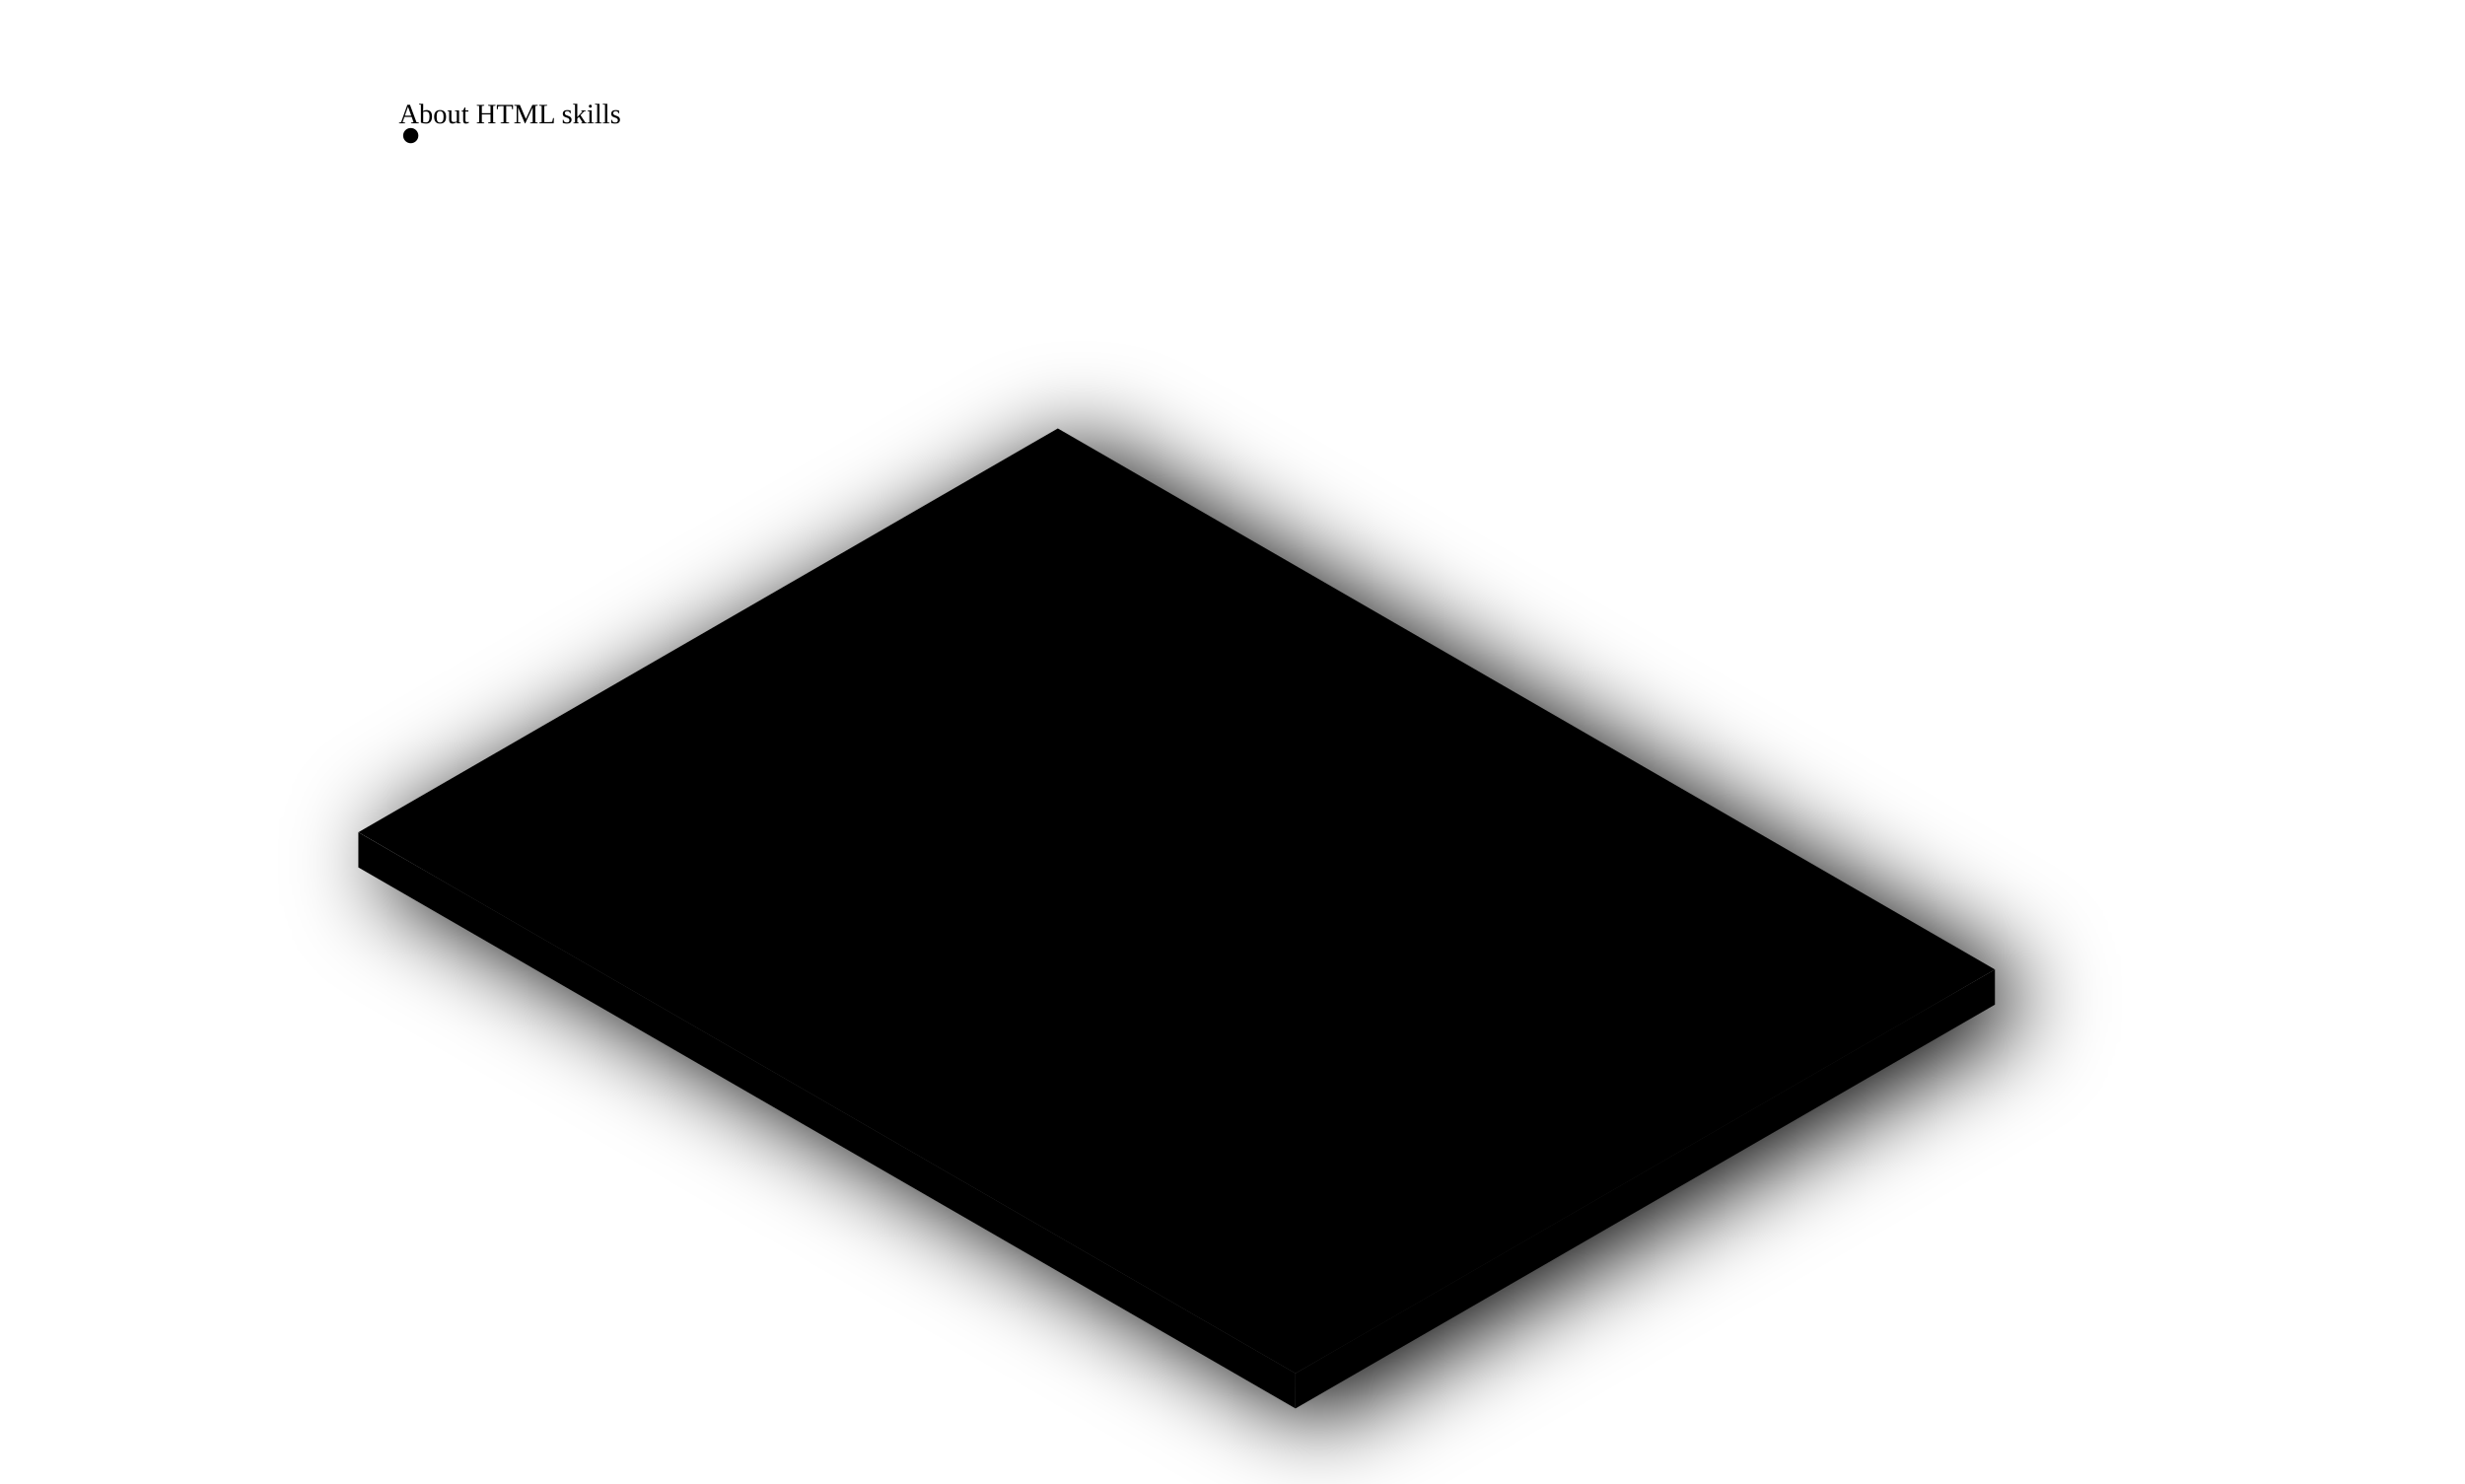
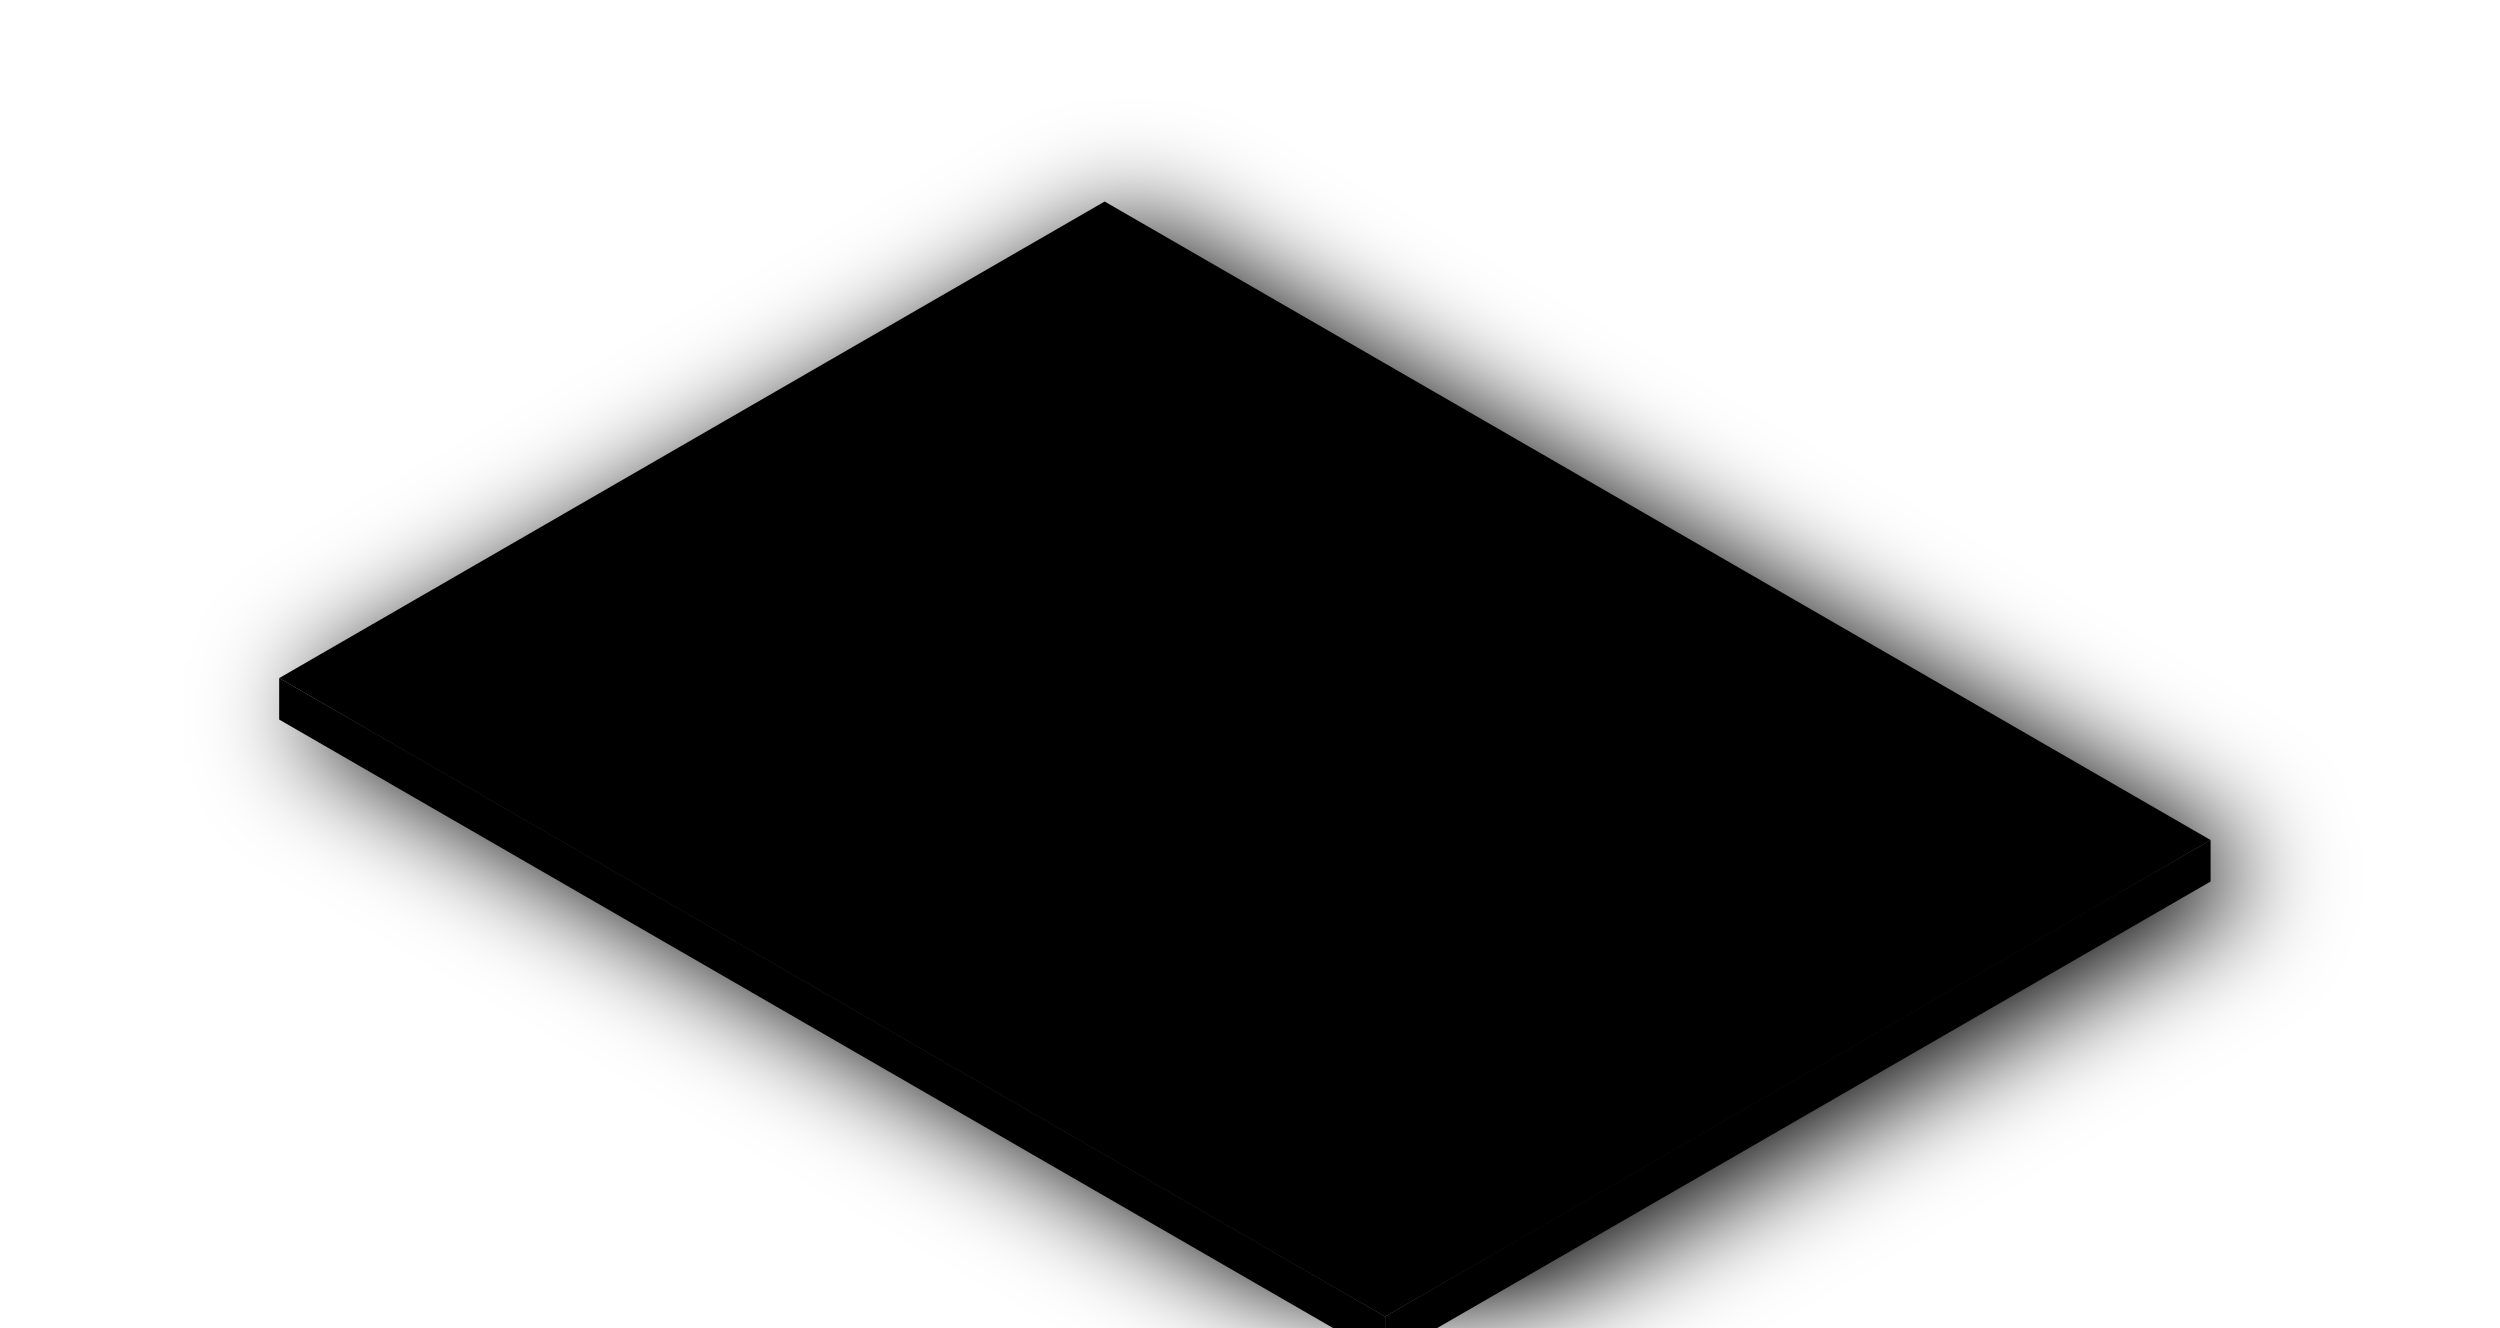
- <svg xmlns="http://www.w3.org/2000/svg" viewBox="-153 52 1052.44 633.32">
+ <svg xmlns="http://www.w3.org/2000/svg" viewBox="-101 162 904.44 480.32">
  <defs>
    <filter id="drop-shadow" width="300%" height="300%" x="-100%" y="-100%">
      <feOffset dx="10" dy="5" in="SourceAlpha" result="offOut" />
      <feGaussianBlur in="offOut" result="blurOut" stdDeviation="20" />
      <feBlend in="SourceGraphic" in2="blurOut" mode="normal" />
    </filter>
  </defs>
  <g id="Layer_2" class="skills-izometric-wrap" data-name="Layer 2">
    <g id="Layer_1-2" data-name="Layer 1">
      <g id="Html_Rectangle" class="html-rect-self" data-name="Html Rectangle" filter="url(#drop-shadow)">
        <polygon points="400.1 638.32 0 407.32 298.63 234.91 698.74 465.91 400.1 638.32" class="html-rect-top" />
        <polygon points="400.1 638.32 400.1 653.32 698.74 480.91 698.74 465.91 400.1 638.32" class="html-rect-bottom" />
        <polygon points="0 407.32 0 422.32 400.1 653.32 400.1 638.32 0 407.32" class="html-rect-side" />
        <text class="text-blue-light text-svg-font text-small" transform="matrix(0.86, -0.5, 0.87, 0.5, 227.49, 514.85)">
          <tspan x="50">&lt;<tspan class="text-red-light">html</tspan>&gt;</tspan>
          <tspan x="70" y="30" class="text-silver-light">Pug, SVG, Bootstrap and other...</tspan>
          <tspan x="50" y="60">&lt;/<tspan class="text-red-light">html</tspan>&gt;</tspan>
        </text>
        <text class="text-large text-svg-font text-blue-light" transform="matrix(0.86, -0.5, 0.87, 0.5, 280.68, 445.48)">
                    &lt;<tspan class="text-red-light">HTML</tspan>&gt;
                </text>
      </g>
      <g id="AboutHtml">
        <g class="text-about-wrap" transform="translate(17.24 104.65)">
          <text class="text-about">
                        About HTML skills
                    </text>
        </g>
        <g id="Line">
          <line x1="22.37" x2="22.37" y1="407.32" y2="110.15" class="about-line-html" />
          <circle cx="22.37" cy="109.9" r="3.25" class="about-circle-html" />
        </g>
      </g>
    </g>
  </g>
</svg>
